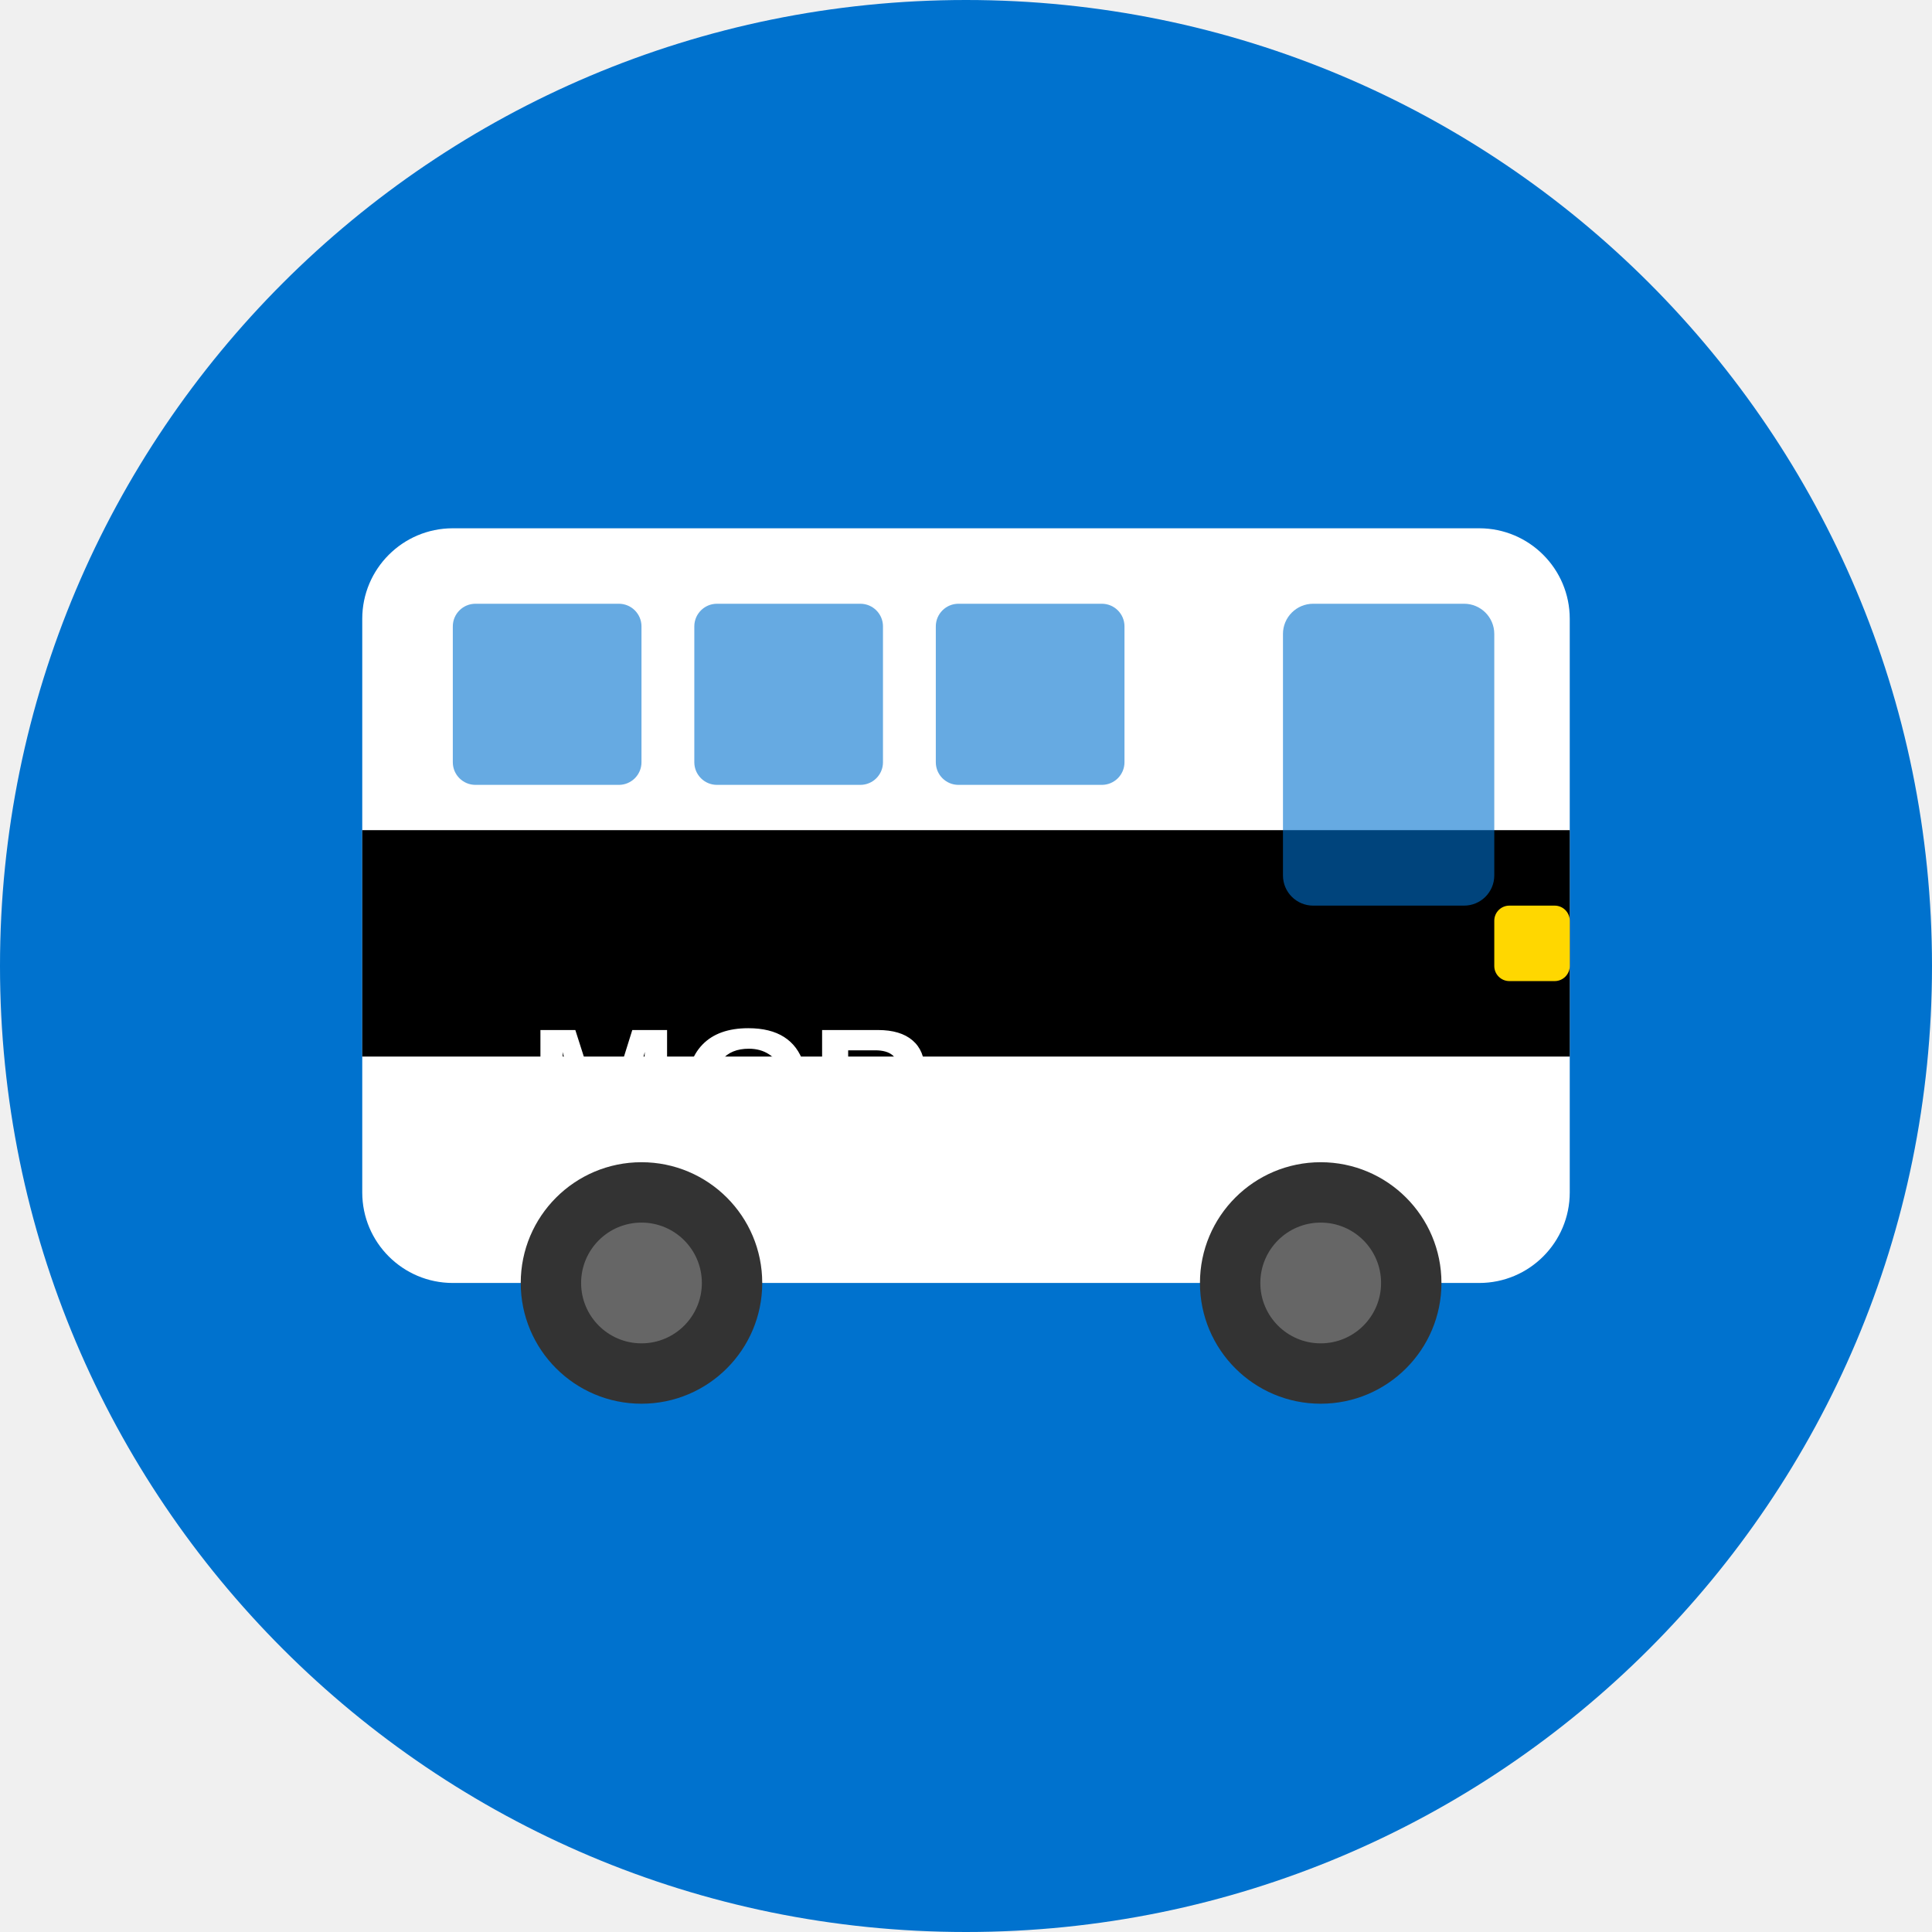
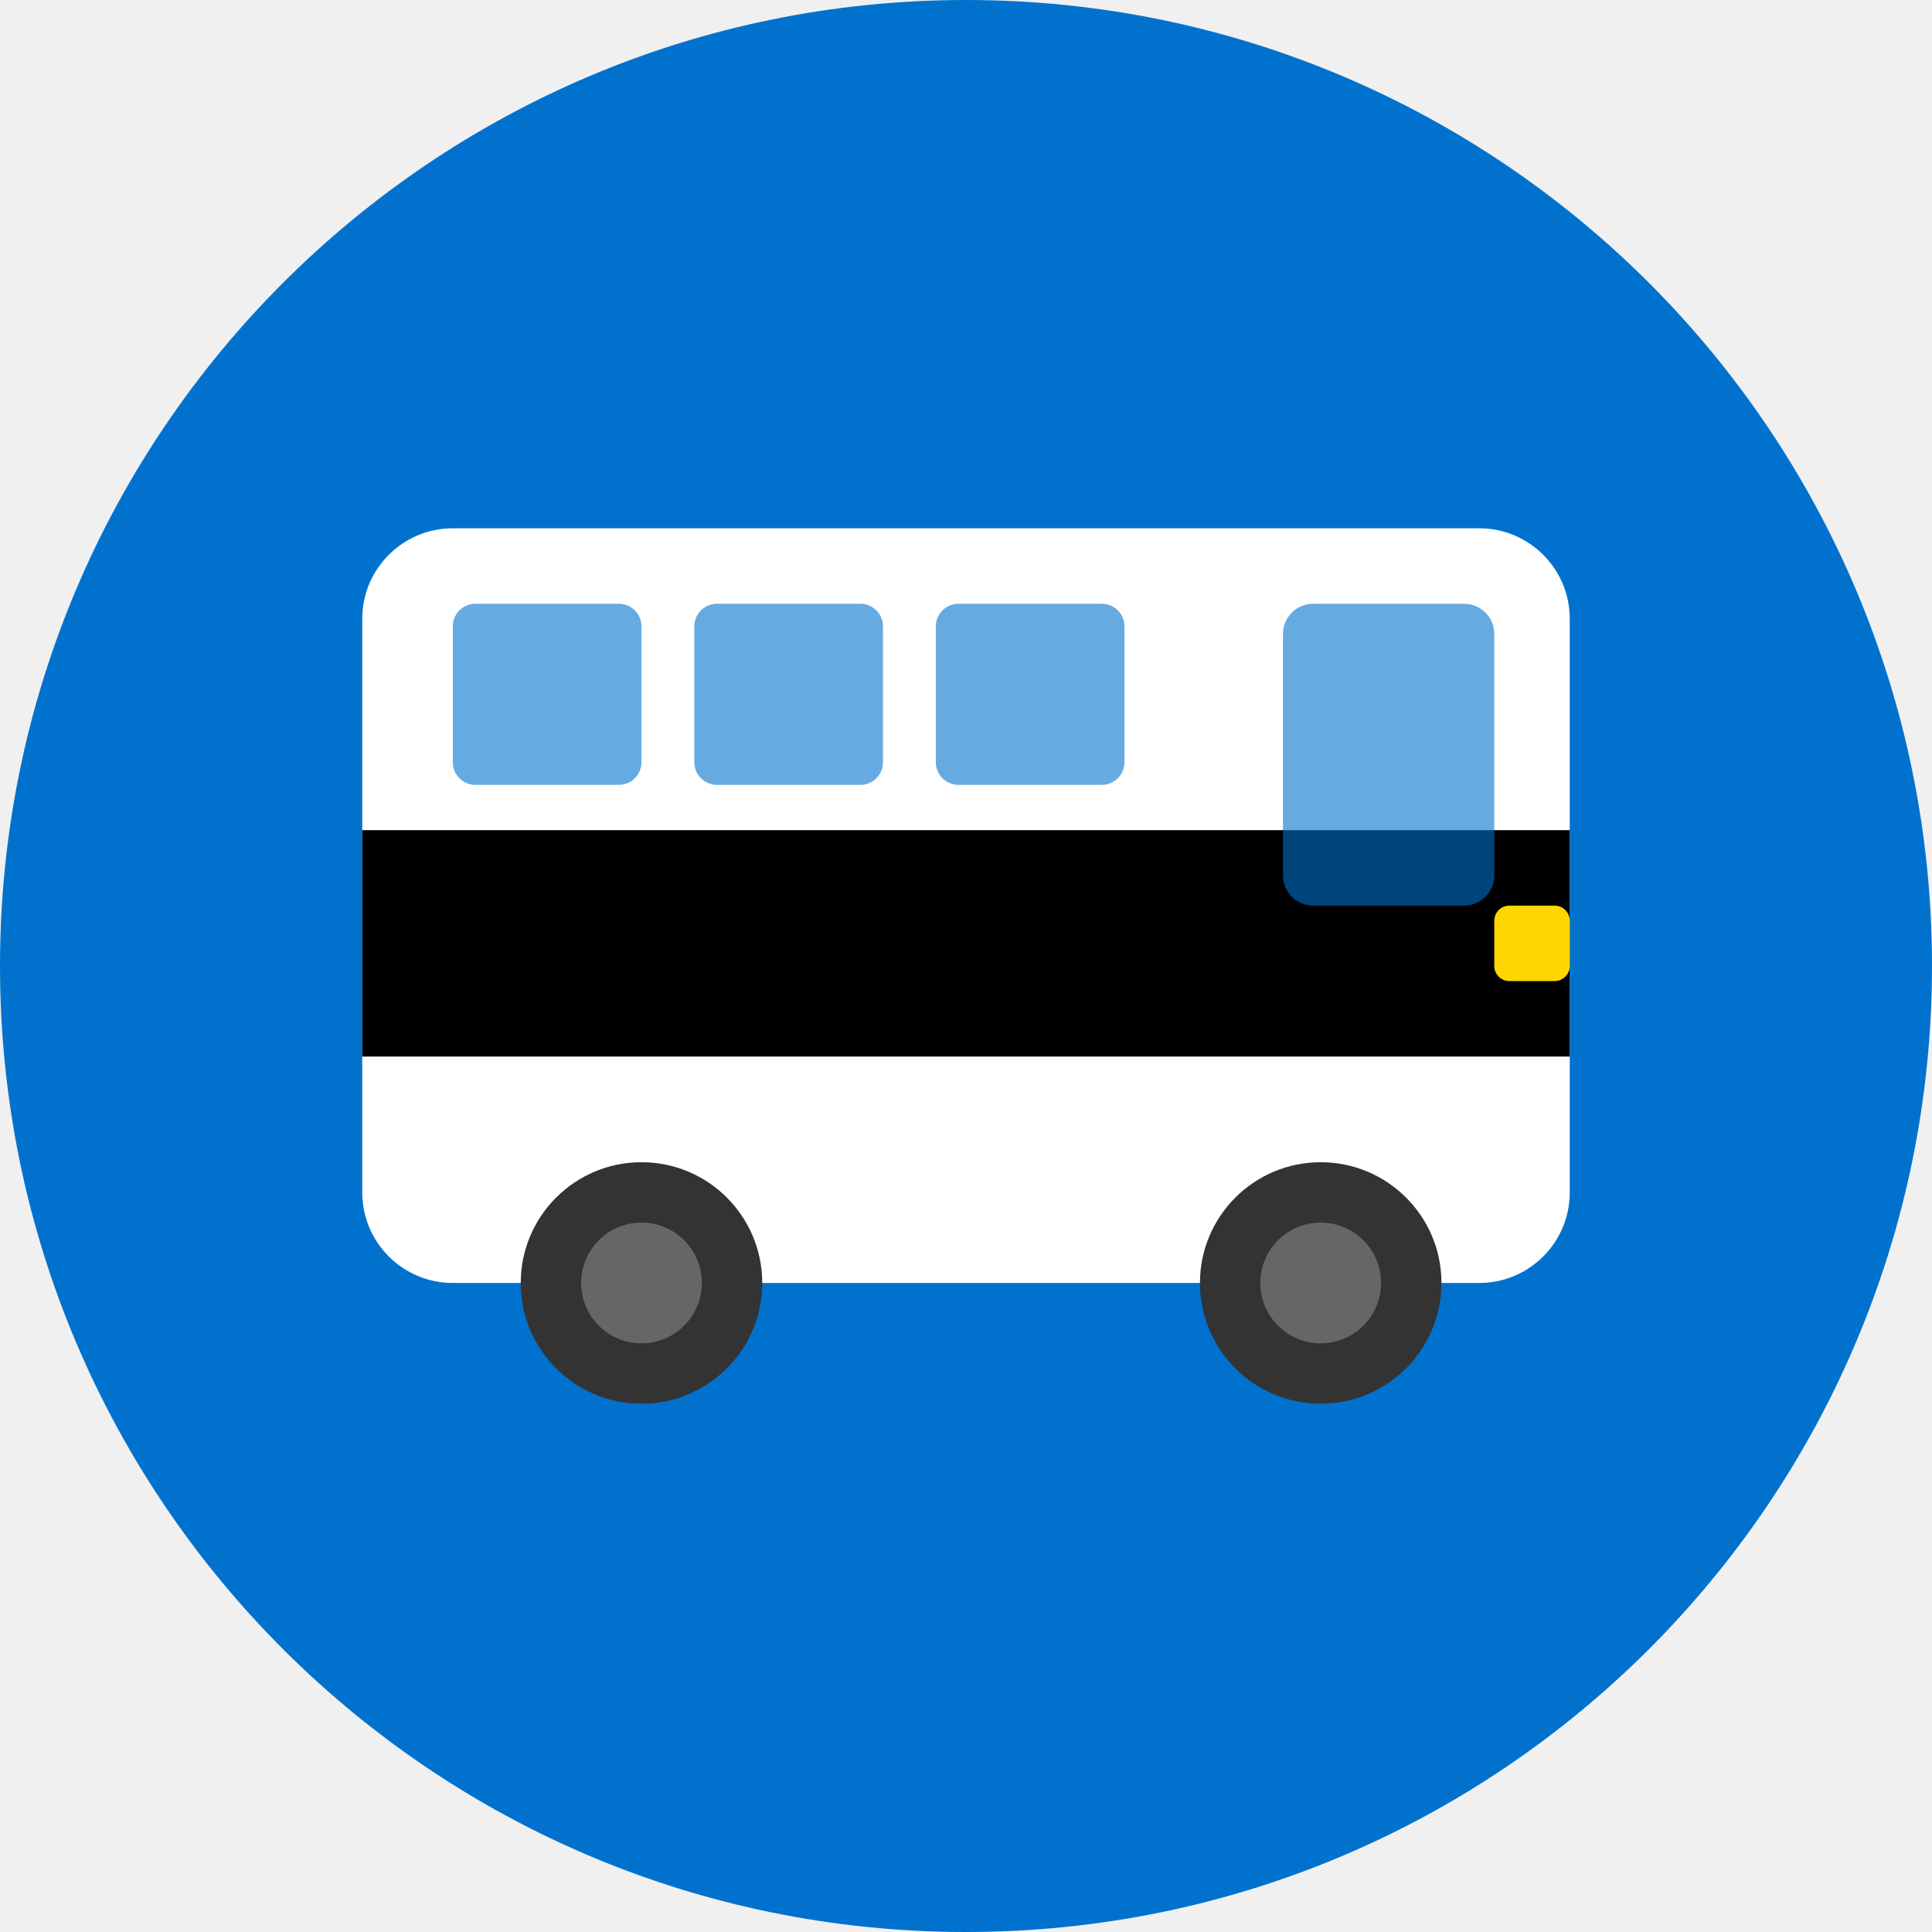
<svg xmlns="http://www.w3.org/2000/svg" viewBox="0 0 512 512">
  <circle cx="256" cy="256" r="256" fill="#0072CE" />
  <rect x="96" y="140" width="320" height="200" rx="24" fill="#FFFFFF" />
  <rect x="96" y="220" width="320" height="60" fill="#000000" />
  <rect x="340" y="160" width="56" height="80" rx="8" fill="#0072CE" opacity="0.6" />
  <rect x="120" y="160" width="50" height="48" rx="6" fill="#0072CE" opacity="0.6" />
  <rect x="184" y="160" width="50" height="48" rx="6" fill="#0072CE" opacity="0.6" />
  <rect x="248" y="160" width="50" height="48" rx="6" fill="#0072CE" opacity="0.6" />
  <rect x="396" y="240" width="20" height="20" rx="4" fill="#FFD700" />
  <circle cx="170" cy="340" r="32" fill="#333333" />
  <circle cx="170" cy="340" r="16" fill="#666666" />
  <circle cx="350" cy="340" r="32" fill="#333333" />
  <circle cx="350" cy="340" r="16" fill="#666666" />
-   <text x="140" y="306" font-family="Arial, sans-serif" font-weight="bold" font-size="48" fill="#FFFFFF">MCP</text>
</svg>
